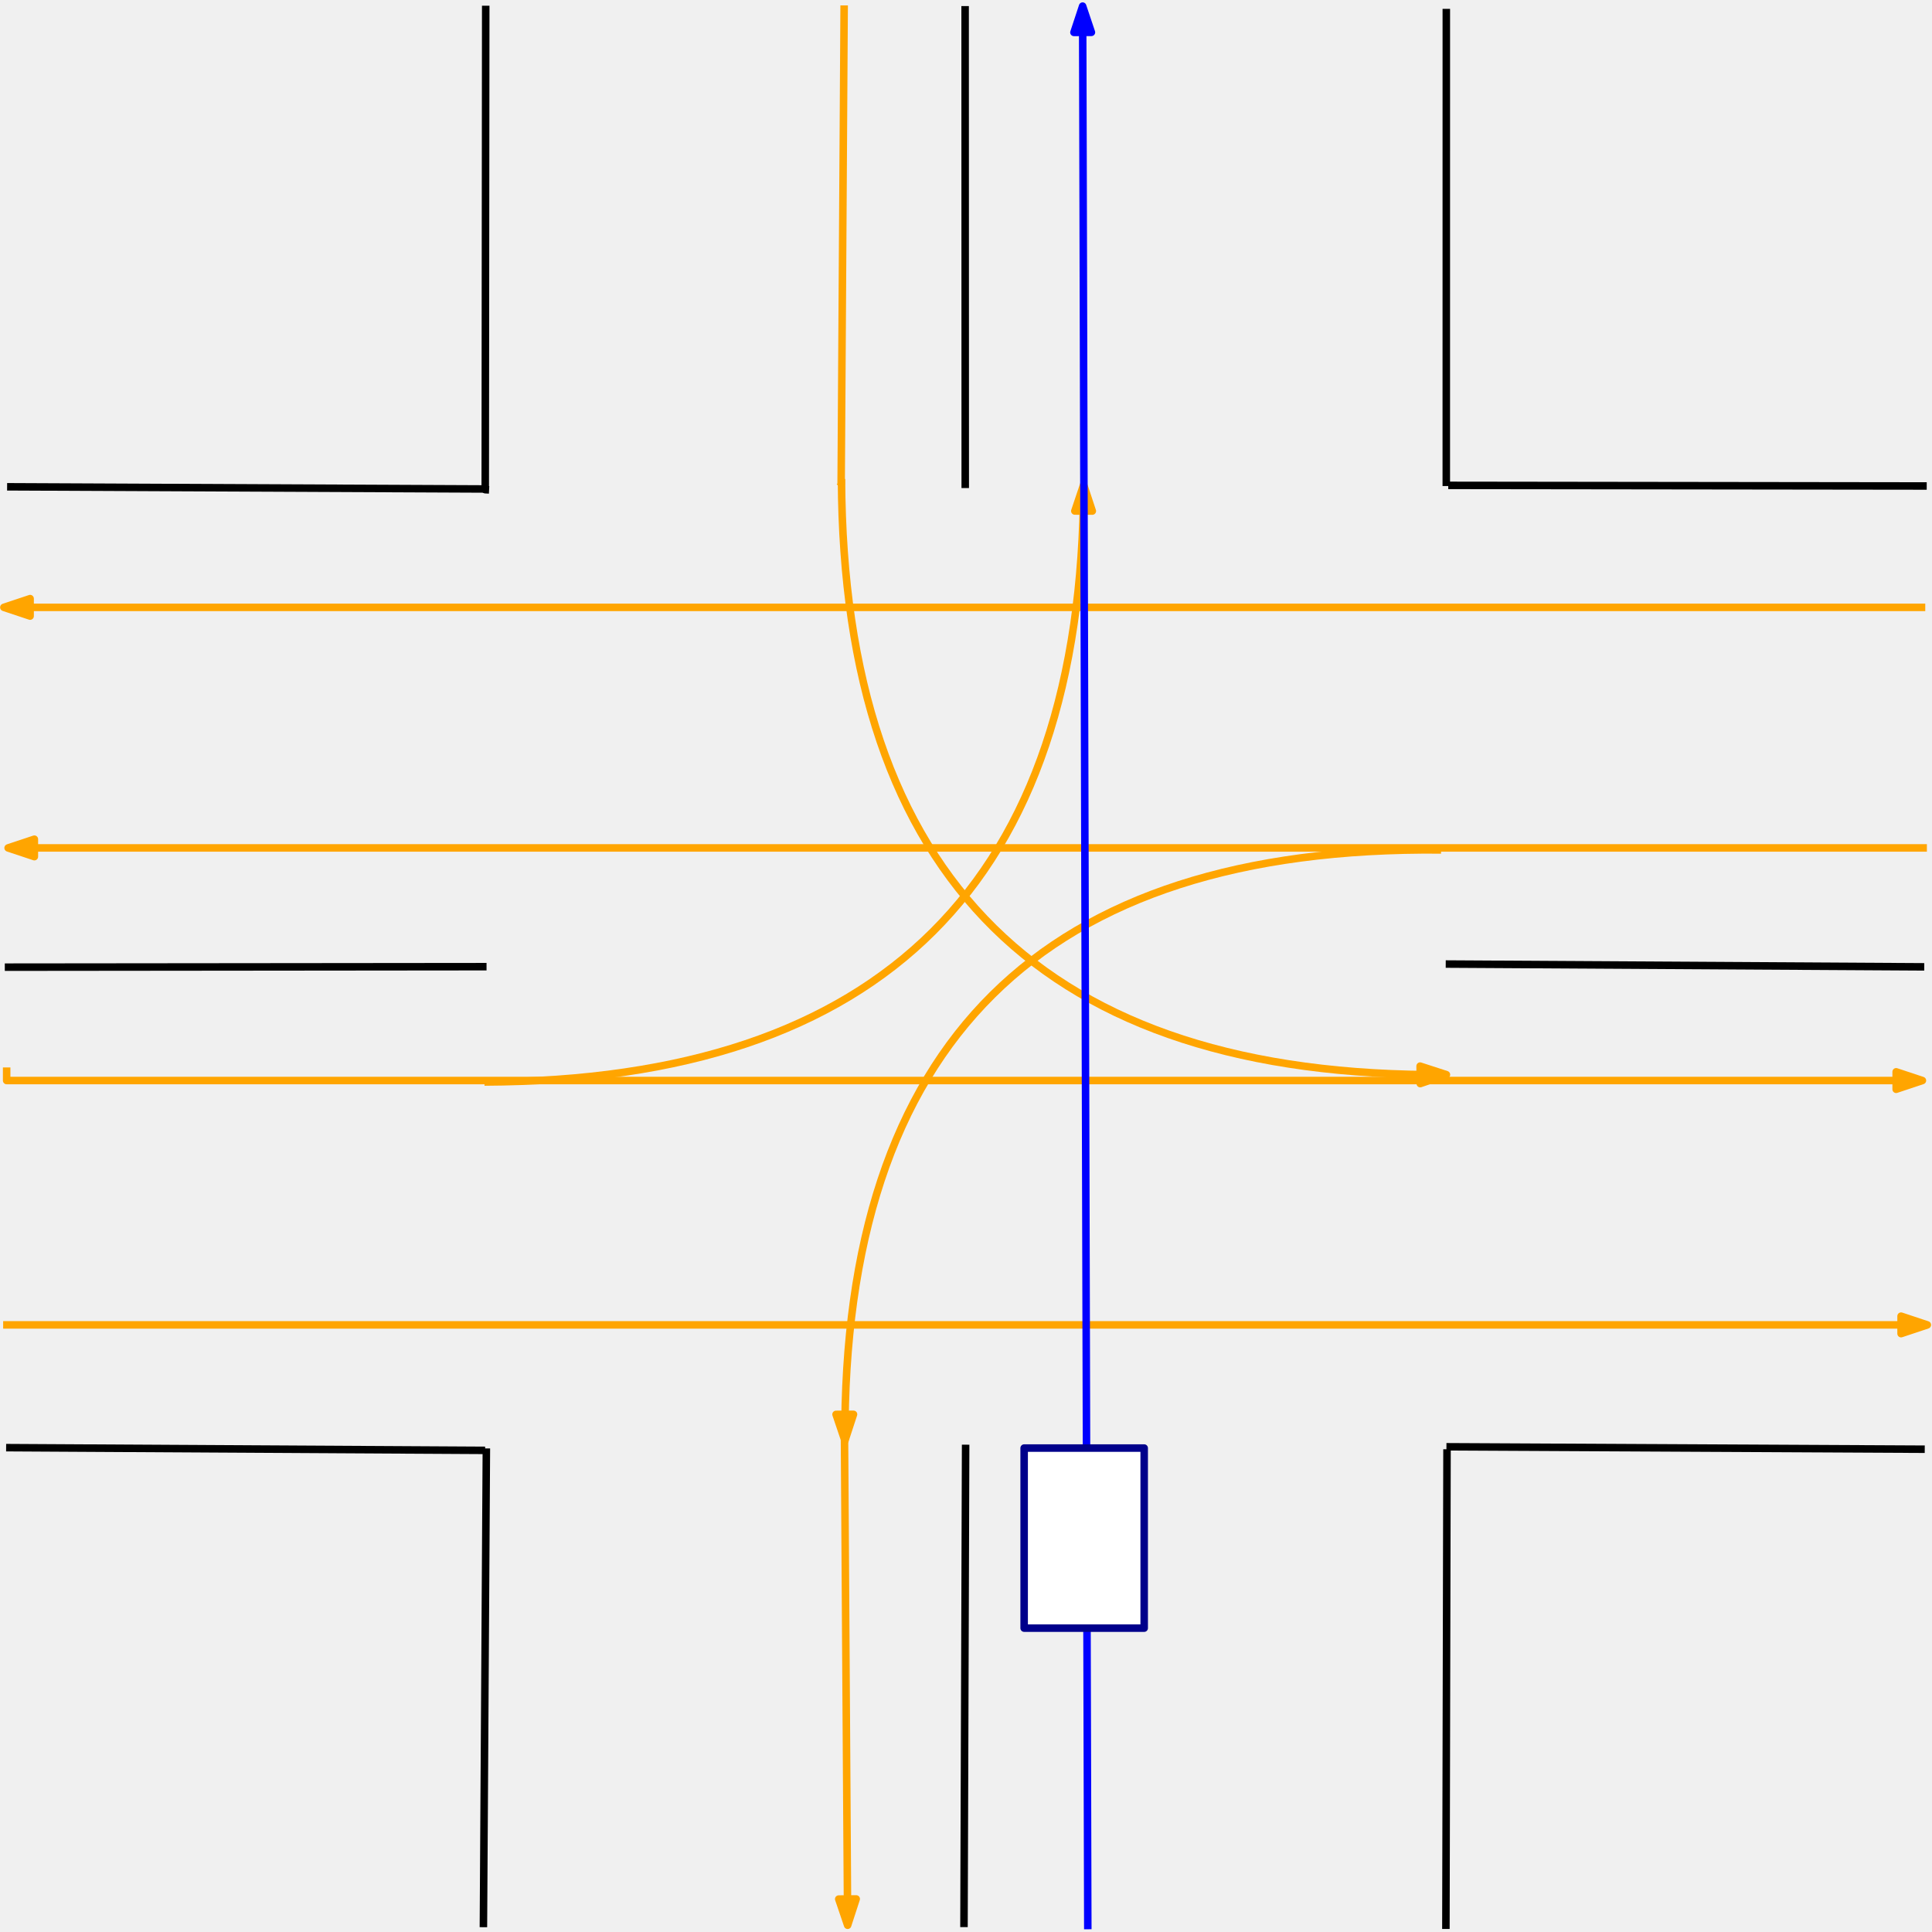
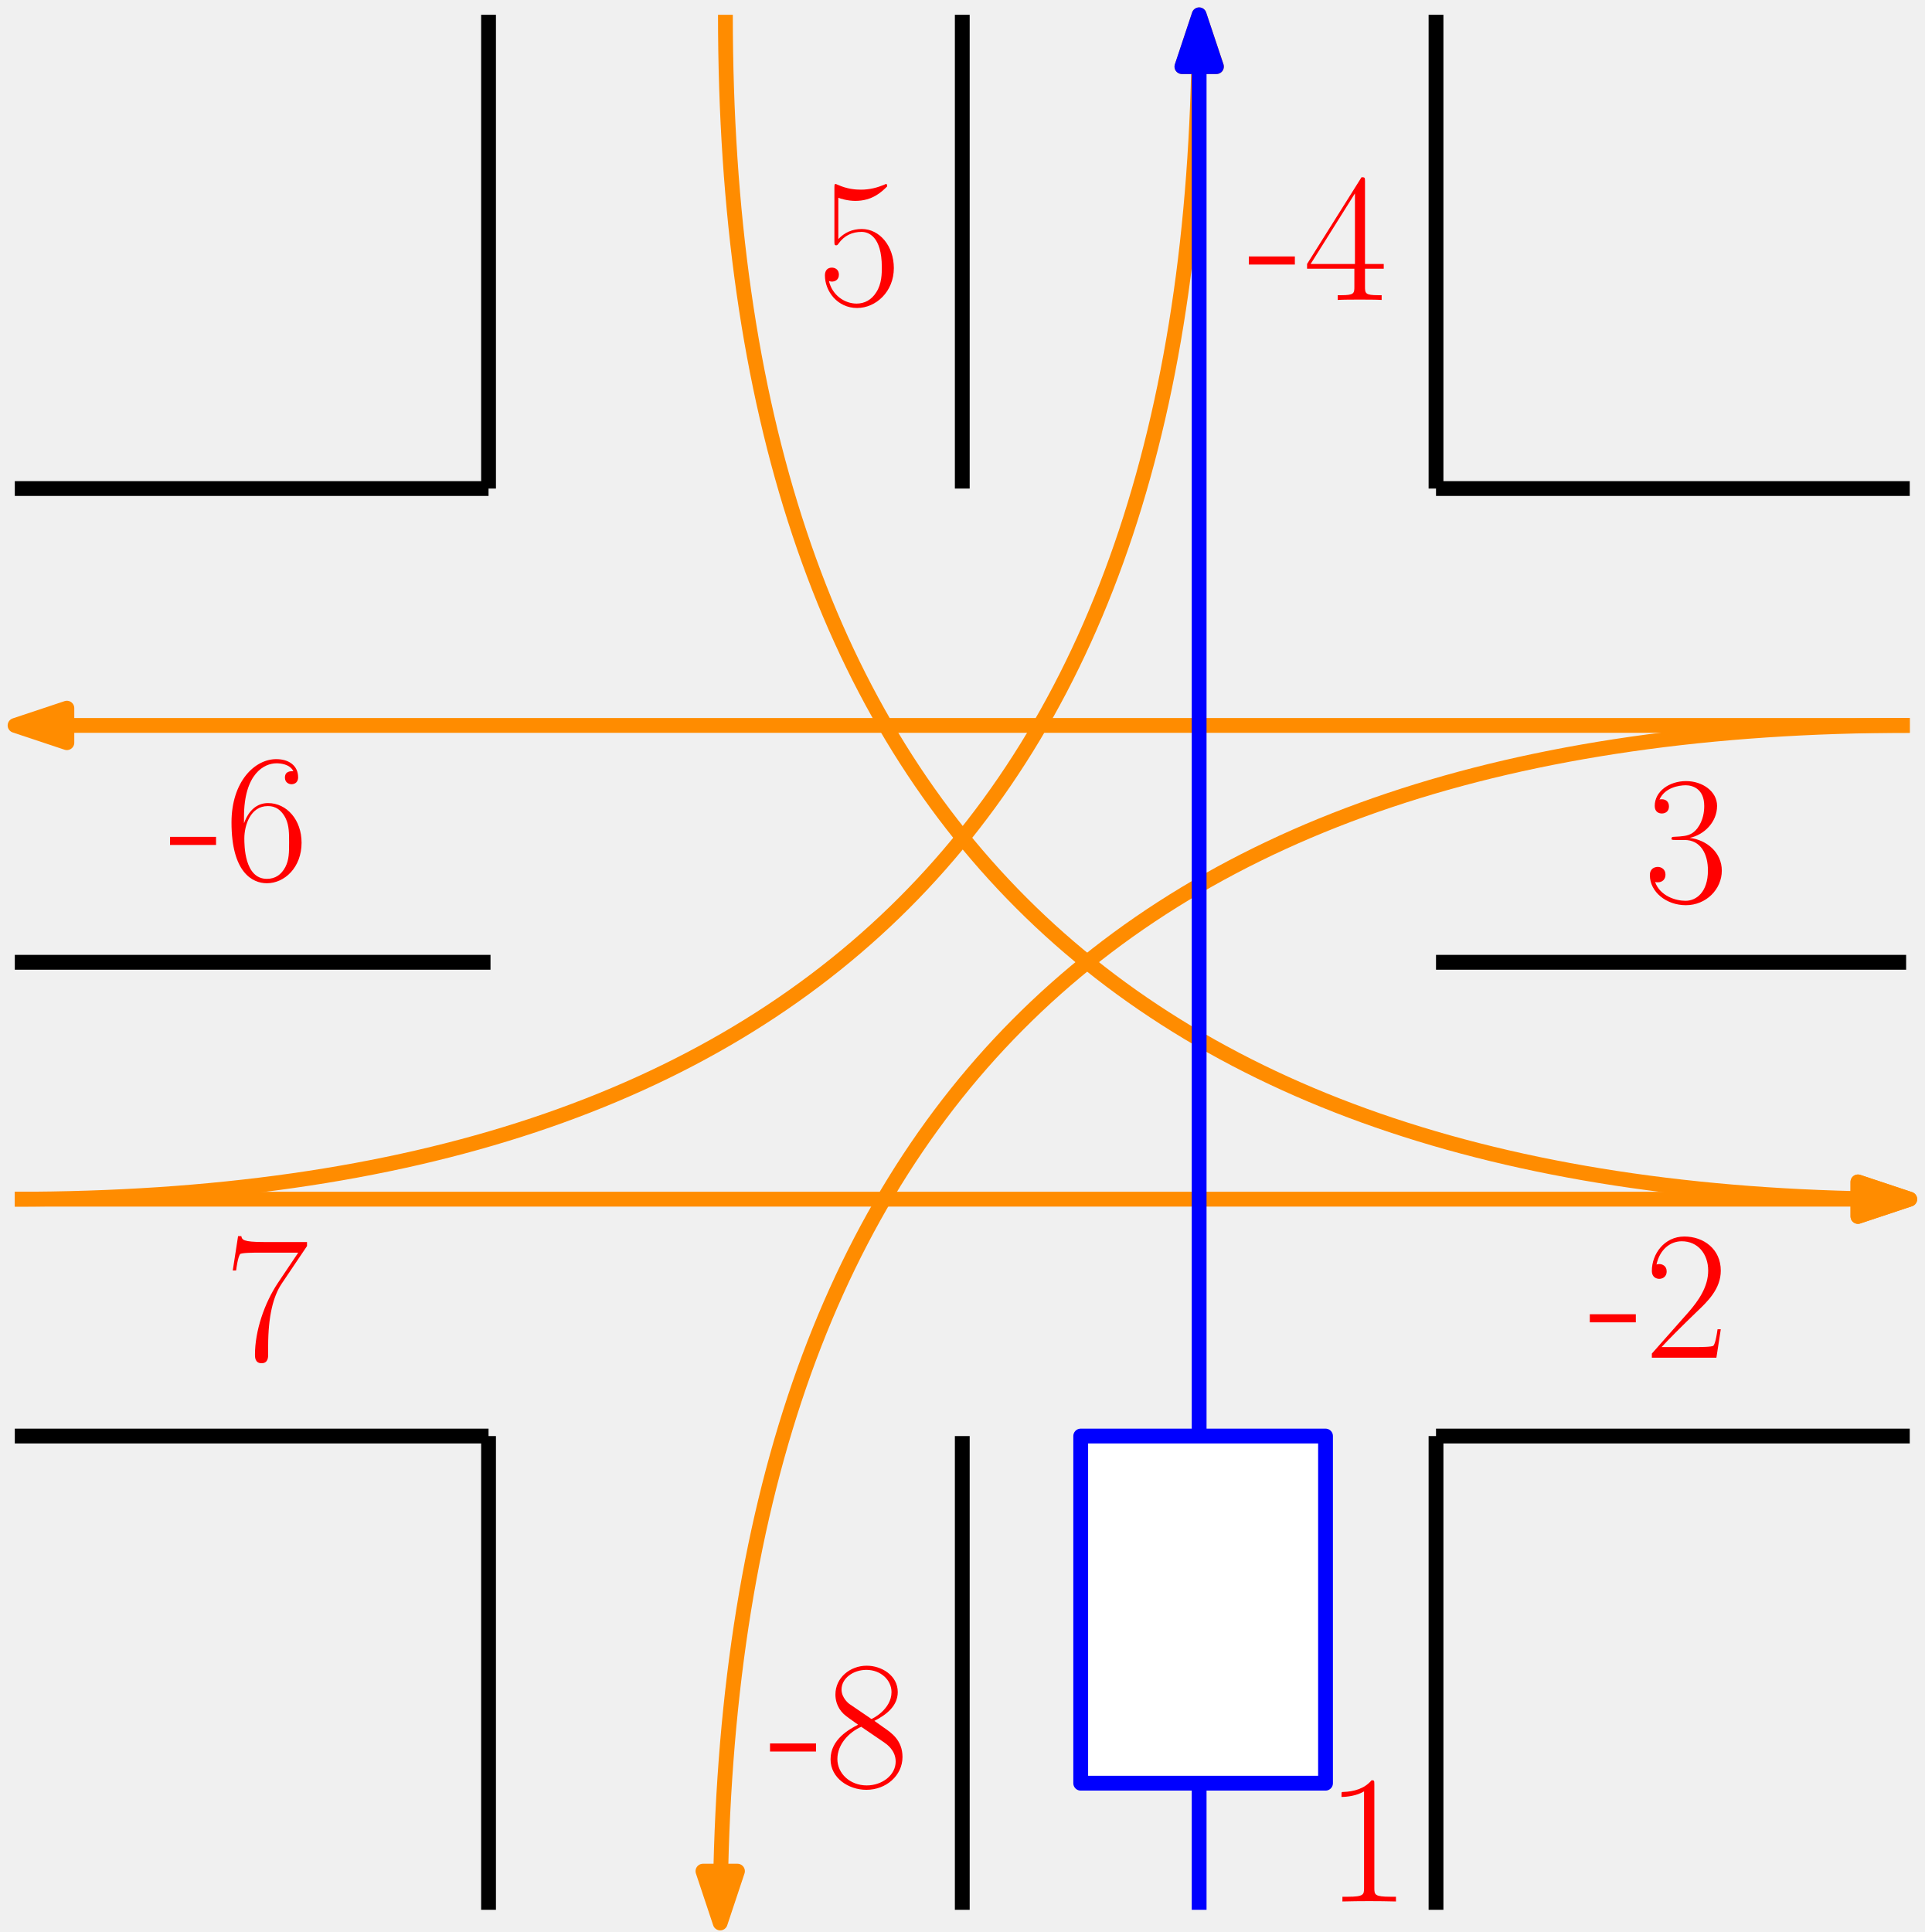
- <svg xmlns="http://www.w3.org/2000/svg" version="1.1" id="svg2" xml:space="preserve" width="686.667" height="686.667" viewBox="0 0 686.667 686.667">
-   <defs id="defs6" />
-   <g id="g10" transform="matrix(1.333333,0,0,-1.333333,0,686.6667)">
-     <g id="g12" transform="scale(0.1)">
-       <path d="m 1294.77,5134.73 -1.29,-1290.08 10.27,-0.55" style="fill:none;stroke:#000000;stroke-width:20;stroke-linecap:butt;stroke-linejoin:round;stroke-miterlimit:10;stroke-dasharray:none;stroke-opacity:1" id="path14" />
-       <path d="M 18.949,3852.38 1299.18,3846.56" style="fill:none;stroke:#000000;stroke-width:20;stroke-linecap:butt;stroke-linejoin:round;stroke-miterlimit:10;stroke-dasharray:none;stroke-opacity:1" id="path16" />
-       <path d="m 2572.66,5133.79 0.31,-1284.69" style="fill:none;stroke:#000000;stroke-width:20;stroke-linecap:butt;stroke-linejoin:round;stroke-miterlimit:10;stroke-dasharray:none;stroke-opacity:1" id="path18" />
-       <path d="m 3855.35,5126.45 -0.08,-1272.07" style="fill:none;stroke:#000000;stroke-width:20;stroke-linecap:butt;stroke-linejoin:round;stroke-miterlimit:10;stroke-dasharray:none;stroke-opacity:1" id="path20" />
-       <path d="m 3860.51,3856.17 1275.43,-1.64" style="fill:none;stroke:#000000;stroke-width:20;stroke-linecap:butt;stroke-linejoin:round;stroke-miterlimit:10;stroke-dasharray:none;stroke-opacity:1" id="path22" />
-       <path d="m 3853.79,2580.2 1275.55,-7.47" style="fill:none;stroke:#000000;stroke-width:20;stroke-linecap:butt;stroke-linejoin:round;stroke-miterlimit:10;stroke-dasharray:none;stroke-opacity:1" id="path24" />
-       <path d="m 3855.66,1293.4 1275,-6.49" style="fill:none;stroke:#000000;stroke-width:20;stroke-linecap:butt;stroke-linejoin:round;stroke-miterlimit:10;stroke-dasharray:none;stroke-opacity:1" id="path26" />
-       <path d="M 3857.19,1286.76 3854.22,8.121" style="fill:none;stroke:#000000;stroke-width:20;stroke-linecap:butt;stroke-linejoin:round;stroke-miterlimit:10;stroke-dasharray:none;stroke-opacity:1" id="path28" />
-       <path d="M 2574.02,1298.98 2569.61,13.051" style="fill:none;stroke:#000000;stroke-width:20;stroke-linecap:butt;stroke-linejoin:round;stroke-miterlimit:10;stroke-dasharray:none;stroke-opacity:1" id="path30" />
-       <path d="M 1296.48,1289.02 1288.59,12.809" style="fill:none;stroke:#000000;stroke-width:20;stroke-linecap:butt;stroke-linejoin:round;stroke-miterlimit:10;stroke-dasharray:none;stroke-opacity:1" id="path32" />
-       <path d="M 16.328,1291.09 1293.16,1283.87" style="fill:none;stroke:#000000;stroke-width:20;stroke-linecap:butt;stroke-linejoin:round;stroke-miterlimit:10;stroke-dasharray:none;stroke-opacity:1" id="path34" />
-       <path d="M 12.809,2571.91 1296.95,2573.2" style="fill:none;stroke:#000000;stroke-width:20;stroke-linecap:butt;stroke-linejoin:round;stroke-miterlimit:10;stroke-dasharray:none;stroke-opacity:1" id="path36" />
-       <path d="M 5124.45,2269.69 H 17.73 v 34.92" style="fill:none;stroke:#ffa500;stroke-width:20;stroke-linecap:butt;stroke-linejoin:round;stroke-miterlimit:10;stroke-dasharray:none;stroke-opacity:1" id="path38" />
-       <path d="m 5124.45,2269.69 -70,23.28 v -46.6 z" style="fill:#ffa500;fill-opacity:1;fill-rule:evenodd;stroke:none" id="path40" />
-       <path d="m 5124.45,2269.69 -70,23.28 v -46.6 z" style="fill:none;stroke:#ffa500;stroke-width:20;stroke-linecap:butt;stroke-linejoin:round;stroke-miterlimit:10;stroke-dasharray:none;stroke-opacity:1" id="path42" />
-       <path d="M 5137.58,1618.32 H 8.398" style="fill:none;stroke:#ffa500;stroke-width:20;stroke-linecap:butt;stroke-linejoin:round;stroke-miterlimit:10;stroke-dasharray:none;stroke-opacity:1" id="path44" />
-       <path d="m 5137.58,1618.32 -70,23.32 V 1595 Z" style="fill:#ffa500;fill-opacity:1;fill-rule:evenodd;stroke:none" id="path46" />
-       <path d="m 5137.58,1618.32 -70,23.32 V 1595 Z" style="fill:none;stroke:#ffa500;stroke-width:20;stroke-linecap:butt;stroke-linejoin:round;stroke-miterlimit:10;stroke-dasharray:none;stroke-opacity:1" id="path48" />
-       <path d="M 21.602,2889.77 H 5136.37" style="fill:none;stroke:#ffa500;stroke-width:20;stroke-linecap:butt;stroke-linejoin:round;stroke-miterlimit:10;stroke-dasharray:none;stroke-opacity:1" id="path50" />
-       <path d="m 21.602,2889.77 70,-23.32 v 46.6 z" style="fill:#ffa500;fill-opacity:1;fill-rule:evenodd;stroke:none" id="path52" />
-       <path d="m 21.602,2889.77 70,-23.32 v 46.6 z" style="fill:none;stroke:#ffa500;stroke-width:20;stroke-linecap:butt;stroke-linejoin:round;stroke-miterlimit:10;stroke-dasharray:none;stroke-opacity:1" id="path54" />
-       <path d="M 10.27,3531.02 H 5132.03" style="fill:none;stroke:#ffa500;stroke-width:20;stroke-linecap:butt;stroke-linejoin:round;stroke-miterlimit:10;stroke-dasharray:none;stroke-opacity:1" id="path56" />
-       <path d="m 10.27,3531.02 70,-23.32 v 46.64 z" style="fill:#ffa500;fill-opacity:1;fill-rule:evenodd;stroke:none" id="path58" />
-       <path d="m 10.27,3531.02 70,-23.32 v 46.64 z" style="fill:none;stroke:#ffa500;stroke-width:20;stroke-linecap:butt;stroke-linejoin:round;stroke-miterlimit:10;stroke-dasharray:none;stroke-opacity:1" id="path60" />
-       <path d="m 2252.19,1309.8 c -5.08,1059.89 524.65,1584.73 1589.18,1574.61" style="fill:none;stroke:#ffa500;stroke-width:20;stroke-linecap:butt;stroke-linejoin:round;stroke-miterlimit:10;stroke-dasharray:none;stroke-opacity:1" id="path62" />
-       <path d="m 2252.19,1309.8 22.97,70.12 -46.61,-0.19 z" style="fill:#ffa500;fill-opacity:1;fill-rule:evenodd;stroke:none" id="path64" />
-       <path d="m 2252.19,1309.8 22.97,70.12 -46.61,-0.19 z" style="fill:none;stroke:#ffa500;stroke-width:20;stroke-linecap:butt;stroke-linejoin:round;stroke-miterlimit:10;stroke-dasharray:none;stroke-opacity:1" id="path66" />
-       <path d="M 3855.66,2285.35 C 2785,2277.34 2247.46,2806.64 2243.09,3873.24" style="fill:none;stroke:#ffa500;stroke-width:20;stroke-linecap:butt;stroke-linejoin:round;stroke-miterlimit:10;stroke-dasharray:none;stroke-opacity:1" id="path68" />
-       <path d="m 3855.66,2285.35 -70.15,22.81 0.35,-46.64 z" style="fill:#ffa500;fill-opacity:1;fill-rule:evenodd;stroke:none" id="path70" />
-       <path d="m 3855.66,2285.35 -70.15,22.81 0.35,-46.64 z" style="fill:none;stroke:#ffa500;stroke-width:20;stroke-linecap:butt;stroke-linejoin:round;stroke-miterlimit:10;stroke-dasharray:none;stroke-opacity:1" id="path72" />
-       <path d="M 2888.59,3857.77 C 2885.59,2800.74 2353.2,2270.04 1291.52,2265.74" style="fill:none;stroke:#ffa500;stroke-width:20;stroke-linecap:butt;stroke-linejoin:round;stroke-miterlimit:10;stroke-dasharray:none;stroke-opacity:1" id="path74" />
-       <path d="m 2888.59,3857.77 -23.51,-69.92 46.64,-0.15 z" style="fill:#ffa500;fill-opacity:1;fill-rule:evenodd;stroke:none" id="path76" />
-       <path d="m 2888.59,3857.77 -23.51,-69.92 46.64,-0.15 z" style="fill:none;stroke:#ffa500;stroke-width:20;stroke-linecap:butt;stroke-linejoin:round;stroke-miterlimit:10;stroke-dasharray:none;stroke-opacity:1" id="path78" />
-       <path d="M 2885.86,5133.71 2899.69,7.34" style="fill:none;stroke:#0000ff;stroke-width:20;stroke-linecap:butt;stroke-linejoin:round;stroke-miterlimit:10;stroke-dasharray:none;stroke-opacity:1" id="path80" />
-       <path d="m 2885.86,5133.71 -23.13,-70.08 46.61,0.16 z" style="fill:#0000ff;fill-opacity:1;fill-rule:evenodd;stroke:none" id="path82" />
-       <path d="m 2885.86,5133.71 -23.13,-70.08 46.61,0.16 z" style="fill:none;stroke:#0000ff;stroke-width:20;stroke-linecap:butt;stroke-linejoin:round;stroke-miterlimit:10;stroke-dasharray:none;stroke-opacity:1" id="path84" />
-       <path d="m 2250.2,5135.59 -8.01,-1274.57 -4.14,4.92" style="fill:#ffffff;fill-opacity:1;fill-rule:evenodd;stroke:none" id="path86" />
-       <path d="m 2250.2,5135.59 -8.01,-1274.57 -4.14,4.92" style="fill:none;stroke:#ffa500;stroke-width:20;stroke-linecap:butt;stroke-linejoin:round;stroke-miterlimit:10;stroke-dasharray:none;stroke-opacity:1" id="path88" />
-       <path d="M 2259.49,17.969 2251.13,1313.28" style="fill:#ffffff;fill-opacity:1;fill-rule:evenodd;stroke:none" id="path90" />
-       <path d="M 2259.49,17.969 2251.13,1313.28" style="fill:none;stroke:#ffa500;stroke-width:20;stroke-linecap:butt;stroke-linejoin:round;stroke-miterlimit:10;stroke-dasharray:none;stroke-opacity:1" id="path92" />
-       <path d="m 2259.49,17.969 22.85,70.152 -46.6,-0.312 z" style="fill:#ffa500;fill-opacity:1;fill-rule:evenodd;stroke:none" id="path94" />
-       <path d="m 2259.49,17.969 22.85,70.152 -46.6,-0.312 z" style="fill:none;stroke:#ffa500;stroke-width:20;stroke-linecap:butt;stroke-linejoin:round;stroke-miterlimit:10;stroke-dasharray:none;stroke-opacity:1" id="path96" />
-       <path d="m 2730,810 h 320 v 480 h -320 z" style="fill:#ffffff;fill-opacity:1;fill-rule:evenodd;stroke:none" id="path98" />
-       <path d="m 2730,810 h 320 v 480 h -320 z" style="fill:none;stroke:#00008b;stroke-width:20;stroke-linecap:butt;stroke-linejoin:round;stroke-miterlimit:10;stroke-dasharray:none;stroke-opacity:1" id="path100" />
+ <svg xmlns="http://www.w3.org/2000/svg" xmlns:xlink="http://www.w3.org/1999/xlink" width="260pt" height="261pt" viewBox="0 0 260 261" version="1.1">
+   <defs>
+     <g>
+       <symbol overflow="visible" id="glyph0-0">
+         <path style="stroke:none;" d="" />
+       </symbol>
+       <symbol overflow="visible" id="glyph0-1">
+         <path style="stroke:none;" d="M 6.594 -15.828 C 6.594 -16.359 6.562 -16.375 6.219 -16.375 C 5.25 -15.219 3.797 -14.844 2.406 -14.797 C 2.328 -14.797 2.203 -14.797 2.188 -14.75 C 2.156 -14.688 2.156 -14.641 2.156 -14.125 C 2.922 -14.125 4.219 -14.281 5.203 -14.875 L 5.203 -1.812 C 5.203 -0.938 5.156 -0.641 3.016 -0.641 L 2.281 -0.641 L 2.281 0 C 3.469 -0.031 4.703 -0.047 5.891 -0.047 C 7.094 -0.047 8.328 -0.031 9.516 0 L 9.516 -0.641 L 8.766 -0.641 C 6.641 -0.641 6.594 -0.922 6.594 -1.812 Z M 6.594 -15.828 " />
+       </symbol>
+       <symbol overflow="visible" id="glyph0-2">
+         <path style="stroke:none;" d="M 6.312 -4.781 L 6.312 -5.875 L 0.094 -5.875 L 0.094 -4.781 Z M 6.312 -4.781 " />
+       </symbol>
+       <symbol overflow="visible" id="glyph0-3">
+         <path style="stroke:none;" d="M 10.328 -3.844 L 9.891 -3.844 C 9.641 -2.078 9.438 -1.781 9.344 -1.641 C 9.219 -1.438 7.438 -1.438 7.094 -1.438 L 2.328 -1.438 C 3.219 -2.406 4.953 -4.156 7.062 -6.188 C 8.578 -7.625 10.328 -9.312 10.328 -11.766 C 10.328 -14.688 8 -16.375 5.406 -16.375 C 2.672 -16.375 1.016 -13.984 1.016 -11.75 C 1.016 -10.781 1.734 -10.656 2.031 -10.656 C 2.281 -10.656 3.016 -10.797 3.016 -11.672 C 3.016 -12.438 2.375 -12.656 2.031 -12.656 C 1.891 -12.656 1.734 -12.641 1.641 -12.594 C 2.109 -14.688 3.547 -15.734 5.062 -15.734 C 7.219 -15.734 8.625 -14.031 8.625 -11.766 C 8.625 -9.609 7.359 -7.75 5.953 -6.141 L 1.016 -0.562 L 1.016 0 L 9.734 0 Z M 10.328 -3.844 " />
+       </symbol>
+       <symbol overflow="visible" id="glyph0-4">
+         <path style="stroke:none;" d="M 8.328 -16.031 C 8.328 -16.547 8.297 -16.578 7.859 -16.578 L 0.5 -4.859 L 0.5 -4.219 L 6.891 -4.219 L 6.891 -1.781 C 6.891 -0.891 6.844 -0.641 5.109 -0.641 L 4.641 -0.641 L 4.641 0 C 5.422 -0.047 6.766 -0.047 7.609 -0.047 C 8.453 -0.047 9.781 -0.047 10.578 0 L 10.578 -0.641 L 10.109 -0.641 C 8.375 -0.641 8.328 -0.891 8.328 -1.781 L 8.328 -4.219 L 10.859 -4.219 L 10.859 -4.859 L 8.328 -4.859 Z M 6.969 -14.391 L 6.969 -4.859 L 0.984 -4.859 Z M 6.969 -14.391 " />
+       </symbol>
+       <symbol overflow="visible" id="glyph0-5">
+         <path style="stroke:none;" d="M 2.828 -14.5 C 3.078 -14.391 4.094 -14.078 5.125 -14.078 C 7.438 -14.078 8.703 -15.312 9.422 -16.031 C 9.422 -16.234 9.422 -16.359 9.266 -16.359 C 9.25 -16.359 9.188 -16.359 9 -16.25 C 8.125 -15.891 7.109 -15.594 5.875 -15.594 C 5.125 -15.594 4.016 -15.688 2.797 -16.234 C 2.531 -16.359 2.484 -16.359 2.453 -16.359 C 2.328 -16.359 2.297 -16.328 2.297 -15.828 L 2.297 -8.656 C 2.297 -8.203 2.297 -8.078 2.547 -8.078 C 2.672 -8.078 2.719 -8.125 2.844 -8.297 C 3.641 -9.422 4.734 -9.891 5.969 -9.891 C 6.844 -9.891 8.703 -9.344 8.703 -5.109 C 8.703 -4.312 8.703 -2.875 7.953 -1.734 C 7.328 -0.719 6.375 -0.203 5.297 -0.203 C 3.672 -0.203 2 -1.344 1.562 -3.25 C 1.656 -3.219 1.859 -3.172 1.953 -3.172 C 2.281 -3.172 2.906 -3.344 2.906 -4.109 C 2.906 -4.781 2.422 -5.062 1.953 -5.062 C 1.391 -5.062 1.016 -4.703 1.016 -4.016 C 1.016 -1.859 2.719 0.391 5.359 0.391 C 7.906 0.391 10.328 -1.812 10.328 -5 C 10.328 -7.984 8.406 -10.281 6 -10.281 C 4.734 -10.281 3.672 -9.812 2.828 -8.922 Z M 2.828 -14.5 " />
+       </symbol>
+       <symbol overflow="visible" id="glyph0-6">
+         <path style="stroke:none;" d="M 2.625 -8.547 C 2.625 -14.469 5.406 -15.812 7.016 -15.812 C 7.531 -15.812 8.797 -15.719 9.297 -14.75 C 8.891 -14.75 8.156 -14.75 8.156 -13.875 C 8.156 -13.203 8.703 -12.984 9.047 -12.984 C 9.266 -12.984 9.938 -13.078 9.938 -13.922 C 9.938 -15.484 8.703 -16.375 6.984 -16.375 C 4.047 -16.375 0.938 -13.312 0.938 -7.828 C 0.938 -1.094 3.734 0.391 5.719 0.391 C 8.125 0.391 10.406 -1.766 10.406 -5.078 C 10.406 -8.172 8.406 -10.438 5.875 -10.438 C 4.359 -10.438 3.25 -9.438 2.625 -7.703 Z M 5.719 -0.203 C 2.672 -0.203 2.672 -4.766 2.672 -5.672 C 2.672 -7.453 3.516 -10.031 5.828 -10.031 C 6.25 -10.031 7.453 -10.031 8.281 -8.328 C 8.719 -7.359 8.719 -6.344 8.719 -5.109 C 8.719 -3.766 8.719 -2.781 8.203 -1.781 C 7.656 -0.766 6.859 -0.203 5.719 -0.203 Z M 5.719 -0.203 " />
+       </symbol>
+       <symbol overflow="visible" id="glyph0-7">
+         <path style="stroke:none;" d="M 5.484 -8.422 C 7.688 -8.422 8.656 -6.516 8.656 -4.312 C 8.656 -1.344 7.062 -0.203 5.625 -0.203 C 4.312 -0.203 2.188 -0.844 1.516 -2.75 C 1.641 -2.703 1.766 -2.703 1.891 -2.703 C 2.484 -2.703 2.922 -3.094 2.922 -3.734 C 2.922 -4.453 2.375 -4.781 1.891 -4.781 C 1.469 -4.781 0.812 -4.578 0.812 -3.672 C 0.812 -1.391 3.047 0.391 5.672 0.391 C 8.422 0.391 10.531 -1.766 10.531 -4.281 C 10.531 -6.688 8.547 -8.422 6.188 -8.703 C 8.078 -9.094 9.891 -10.781 9.891 -13.031 C 9.891 -14.969 7.938 -16.375 5.703 -16.375 C 3.438 -16.375 1.469 -15 1.469 -13.016 C 1.469 -12.141 2.109 -12 2.422 -12 C 2.953 -12 3.391 -12.312 3.391 -12.953 C 3.391 -13.609 2.953 -13.922 2.422 -13.922 C 2.328 -13.922 2.203 -13.922 2.109 -13.875 C 2.828 -15.516 4.781 -15.812 5.656 -15.812 C 6.516 -15.812 8.156 -15.391 8.156 -13.016 C 8.156 -12.312 8.047 -11.078 7.219 -9.984 C 6.469 -9.016 5.625 -8.969 4.812 -8.891 C 4.688 -8.891 4.109 -8.844 4.016 -8.844 C 3.844 -8.828 3.734 -8.797 3.734 -8.625 C 3.734 -8.453 3.766 -8.422 4.266 -8.422 Z M 5.484 -8.422 " />
+       </symbol>
+       <symbol overflow="visible" id="glyph0-8">
+         <path style="stroke:none;" d="M 11.172 -15.438 L 11.172 -15.984 L 5.359 -15.984 C 2.453 -15.984 2.406 -16.312 2.297 -16.781 L 1.859 -16.781 L 1.141 -12.141 L 1.594 -12.141 C 1.656 -12.609 1.828 -13.875 2.125 -14.344 C 2.281 -14.547 4.109 -14.547 4.531 -14.547 L 9.984 -14.547 L 7.234 -10.453 C 5.406 -7.703 4.141 -3.984 4.141 -0.75 C 4.141 -0.453 4.141 0.391 5.031 0.391 C 5.922 0.391 5.922 -0.453 5.922 -0.766 L 5.922 -1.906 C 5.922 -5.969 6.609 -8.656 7.75 -10.359 Z M 11.172 -15.438 " />
+       </symbol>
+       <symbol overflow="visible" id="glyph0-9">
+         <path style="stroke:none;" d="M 6.734 -8.922 C 8.297 -9.719 9.891 -10.906 9.891 -12.812 C 9.891 -15.062 7.703 -16.375 5.703 -16.375 C 3.438 -16.375 1.469 -14.75 1.469 -12.484 C 1.469 -11.875 1.609 -10.797 2.578 -9.859 C 2.828 -9.609 3.859 -8.875 4.531 -8.406 C 3.422 -7.828 0.812 -6.469 0.812 -3.734 C 0.812 -1.188 3.25 0.391 5.656 0.391 C 8.297 0.391 10.531 -1.516 10.531 -4.047 C 10.531 -6.297 9.016 -7.328 8.031 -8 Z M 3.5 -11.109 C 3.297 -11.219 2.297 -12 2.297 -13.156 C 2.297 -14.672 3.859 -15.812 5.656 -15.812 C 7.609 -15.812 9.047 -14.422 9.047 -12.812 C 9.047 -10.5 6.469 -9.188 6.344 -9.188 C 6.312 -9.188 6.297 -9.188 6.094 -9.344 Z M 8.047 -6.016 C 8.422 -5.75 9.609 -4.938 9.609 -3.422 C 9.609 -1.594 7.781 -0.203 5.703 -0.203 C 3.438 -0.203 1.734 -1.812 1.734 -3.766 C 1.734 -5.719 3.25 -7.359 4.953 -8.125 Z M 8.047 -6.016 " />
+       </symbol>
    </g>
+   </defs>
+   <g id="surface132125">
+     <path style="fill:none;stroke-width:2;stroke-linecap:butt;stroke-linejoin:round;stroke:rgb(0%,0%,0%);stroke-opacity:1;stroke-miterlimit:10;" d="M 64 704 L 128 704 " transform="matrix(1,0,0,-1,-62,770)" />
+     <path style="fill:none;stroke-width:2;stroke-linecap:butt;stroke-linejoin:round;stroke:rgb(0%,0%,0%);stroke-opacity:1;stroke-miterlimit:10;" d="M 128 704 L 128 768 " transform="matrix(1,0,0,-1,-62,770)" />
+     <path style="fill:none;stroke-width:2;stroke-linecap:butt;stroke-linejoin:round;stroke:rgb(0%,0%,0%);stroke-opacity:1;stroke-miterlimit:10;" d="M 256 768 L 256 704 " transform="matrix(1,0,0,-1,-62,770)" />
+     <path style="fill:none;stroke-width:2;stroke-linecap:butt;stroke-linejoin:round;stroke:rgb(0%,0%,0%);stroke-opacity:1;stroke-miterlimit:10;" d="M 256 704 L 320 704 " transform="matrix(1,0,0,-1,-62,770)" />
+     <path style="fill:none;stroke-width:2;stroke-linecap:butt;stroke-linejoin:round;stroke:rgb(0%,0%,0%);stroke-opacity:1;stroke-miterlimit:10;" d="M 320 576 L 256 576 " transform="matrix(1,0,0,-1,-62,770)" />
+     <path style="fill:none;stroke-width:2;stroke-linecap:butt;stroke-linejoin:round;stroke:rgb(0%,0%,0%);stroke-opacity:1;stroke-miterlimit:10;" d="M 256 576 L 256 512 " transform="matrix(1,0,0,-1,-62,770)" />
+     <path style="fill:none;stroke-width:2;stroke-linecap:butt;stroke-linejoin:round;stroke:rgb(0%,0%,0%);stroke-opacity:1;stroke-miterlimit:10;" d="M 128 512 L 128 576 " transform="matrix(1,0,0,-1,-62,770)" />
+     <path style="fill:none;stroke-width:2;stroke-linecap:butt;stroke-linejoin:round;stroke:rgb(0%,0%,0%);stroke-opacity:1;stroke-miterlimit:10;" d="M 128 576 L 64 576 " transform="matrix(1,0,0,-1,-62,770)" />
+     <g style="fill:rgb(100%,0%,0%);fill-opacity:1;">
+       <use xlink:href="#glyph0-1" x="179.075" y="256.878" />
+     </g>
+     <g style="fill:rgb(100%,0%,0%);fill-opacity:1;">
+       <use xlink:href="#glyph0-2" x="214.683" y="183.42" />
+       <use xlink:href="#glyph0-3" x="222.144" y="183.42" />
+     </g>
+     <g style="fill:rgb(100%,0%,0%);fill-opacity:1;">
+       <use xlink:href="#glyph0-2" x="168.619" y="40.52" />
+       <use xlink:href="#glyph0-4" x="176.079" y="40.52" />
+     </g>
+     <g style="fill:rgb(100%,0%,0%);fill-opacity:1;">
+       <use xlink:href="#glyph0-5" x="110.427" y="41.217" />
+     </g>
+     <g style="fill:rgb(100%,0%,0%);fill-opacity:1;">
+       <use xlink:href="#glyph0-2" x="22.876" y="118.929" />
+       <use xlink:href="#glyph0-6" x="30.337" y="118.929" />
+     </g>
+     <path style="fill:none;stroke-width:2;stroke-linecap:butt;stroke-linejoin:round;stroke:rgb(0%,0%,0%);stroke-opacity:1;stroke-miterlimit:10;" d="M 192 576 L 192 512 " transform="matrix(1,0,0,-1,-62,770)" />
+     <path style="fill:none;stroke-width:2;stroke-linecap:butt;stroke-linejoin:round;stroke:rgb(0%,0%,0%);stroke-opacity:1;stroke-miterlimit:10;" d="M 192 768 L 192 704 " transform="matrix(1,0,0,-1,-62,770)" />
+     <g style="fill:rgb(100%,0%,0%);fill-opacity:1;">
+       <use xlink:href="#glyph0-7" x="222.079" y="121.896" />
+     </g>
+     <path style="fill:none;stroke-width:2;stroke-linecap:butt;stroke-linejoin:round;stroke:rgb(0%,0%,0%);stroke-opacity:1;stroke-miterlimit:10;" d="M 64 640 L 128.266 640 " transform="matrix(1,0,0,-1,-62,770)" />
+     <path style="fill:none;stroke-width:2;stroke-linecap:butt;stroke-linejoin:round;stroke:rgb(0%,0%,0%);stroke-opacity:1;stroke-miterlimit:10;" d="M 256 640 L 319.512 640 " transform="matrix(1,0,0,-1,-62,770)" />
+     <path style="fill:none;stroke-width:2;stroke-linecap:butt;stroke-linejoin:round;stroke:rgb(100%,54.9%,0%);stroke-opacity:1;stroke-miterlimit:10;" d="M 320 672 C 212.863 672 159.297 618.074 159.297 510.219 " transform="matrix(1,0,0,-1,-62,770)" />
+     <path style="fill-rule:evenodd;fill:rgb(100%,54.9%,0%);fill-opacity:1;stroke-width:2;stroke-linecap:butt;stroke-linejoin:round;stroke:rgb(100%,54.9%,0%);stroke-opacity:1;stroke-miterlimit:10;" d="M 159.297 510.219 L 161.629 517.219 L 156.965 517.219 Z M 159.297 510.219 " transform="matrix(1,0,0,-1,-62,770)" />
+     <path style="fill:none;stroke-width:2;stroke-linecap:butt;stroke-linejoin:round;stroke:rgb(100%,54.9%,0%);stroke-opacity:1;stroke-miterlimit:10;" d="M 320 672 L 64.035 672 " transform="matrix(1,0,0,-1,-62,770)" />
+     <path style="fill-rule:evenodd;fill:rgb(100%,54.9%,0%);fill-opacity:1;stroke-width:2;stroke-linecap:butt;stroke-linejoin:round;stroke:rgb(100%,54.9%,0%);stroke-opacity:1;stroke-miterlimit:10;" d="M 64.035 672 L 71.035 669.668 L 71.035 674.332 Z M 64.035 672 " transform="matrix(1,0,0,-1,-62,770)" />
+     <g style="fill:rgb(100%,0%,0%);fill-opacity:1;">
+       <use xlink:href="#glyph0-8" x="30.304" y="183.773" />
+     </g>
+     <g style="fill:rgb(100%,0%,0%);fill-opacity:1;">
+       <use xlink:href="#glyph0-2" x="103.932" y="241.401" />
+       <use xlink:href="#glyph0-9" x="111.393" y="241.401" />
+     </g>
+     <path style="fill:none;stroke-width:2;stroke-linecap:butt;stroke-linejoin:round;stroke:rgb(100%,54.9%,0%);stroke-opacity:1;stroke-miterlimit:10;" d="M 160 768 C 160 661.332 213.332 608 320 608 " transform="matrix(1,0,0,-1,-62,770)" />
+     <path style="fill-rule:evenodd;fill:rgb(100%,54.9%,0%);fill-opacity:1;stroke-width:2;stroke-linecap:butt;stroke-linejoin:round;stroke:rgb(100%,54.9%,0%);stroke-opacity:1;stroke-miterlimit:10;" d="M 320 608 L 313 610.332 L 313 605.668 Z M 320 608 " transform="matrix(1,0,0,-1,-62,770)" />
+     <path style="fill:none;stroke-width:2;stroke-linecap:butt;stroke-linejoin:round;stroke:rgb(100%,54.9%,0%);stroke-opacity:1;stroke-miterlimit:10;" d="M 64 608 L 320 608 " transform="matrix(1,0,0,-1,-62,770)" />
+     <path style="fill-rule:evenodd;fill:rgb(100%,54.9%,0%);fill-opacity:1;stroke-width:2;stroke-linecap:butt;stroke-linejoin:round;stroke:rgb(100%,54.9%,0%);stroke-opacity:1;stroke-miterlimit:10;" d="M 320 608 L 313 610.332 L 313 605.668 Z M 320 608 " transform="matrix(1,0,0,-1,-62,770)" />
+     <path style="fill:none;stroke-width:2;stroke-linecap:butt;stroke-linejoin:round;stroke:rgb(100%,54.9%,0%);stroke-opacity:1;stroke-miterlimit:10;" d="M 64 608 C 170.832 608 224.164 661.332 224 768 " transform="matrix(1,0,0,-1,-62,770)" />
+     <path style="fill-rule:evenodd;fill:rgb(100%,54.9%,0%);fill-opacity:1;stroke-width:2;stroke-linecap:butt;stroke-linejoin:round;stroke:rgb(100%,54.9%,0%);stroke-opacity:1;stroke-miterlimit:10;" d="M 224 768 L 221.68 760.996 L 226.344 761.004 Z M 224 768 " transform="matrix(1,0,0,-1,-62,770)" />
+     <path style="fill:none;stroke-width:2;stroke-linecap:butt;stroke-linejoin:round;stroke:rgb(0%,0%,100%);stroke-opacity:1;stroke-miterlimit:10;" d="M 224 512 L 224 768 " transform="matrix(1,0,0,-1,-62,770)" />
+     <path style="fill-rule:evenodd;fill:rgb(0%,0%,100%);fill-opacity:1;stroke-width:2;stroke-linecap:butt;stroke-linejoin:round;stroke:rgb(0%,0%,100%);stroke-opacity:1;stroke-miterlimit:10;" d="M 224 768 L 221.668 761 L 226.332 761 Z M 224 768 " transform="matrix(1,0,0,-1,-62,770)" />
+     <path style="fill-rule:evenodd;fill:rgb(100%,100%,100%);fill-opacity:1;stroke-width:2;stroke-linecap:butt;stroke-linejoin:round;stroke:rgb(0%,0%,100%);stroke-opacity:1;stroke-miterlimit:10;" d="M 208 576 L 208 529.102 L 241.074 529.102 L 241.074 576 Z M 208 576 " transform="matrix(1,0,0,-1,-62,770)" />
  </g>
</svg>
